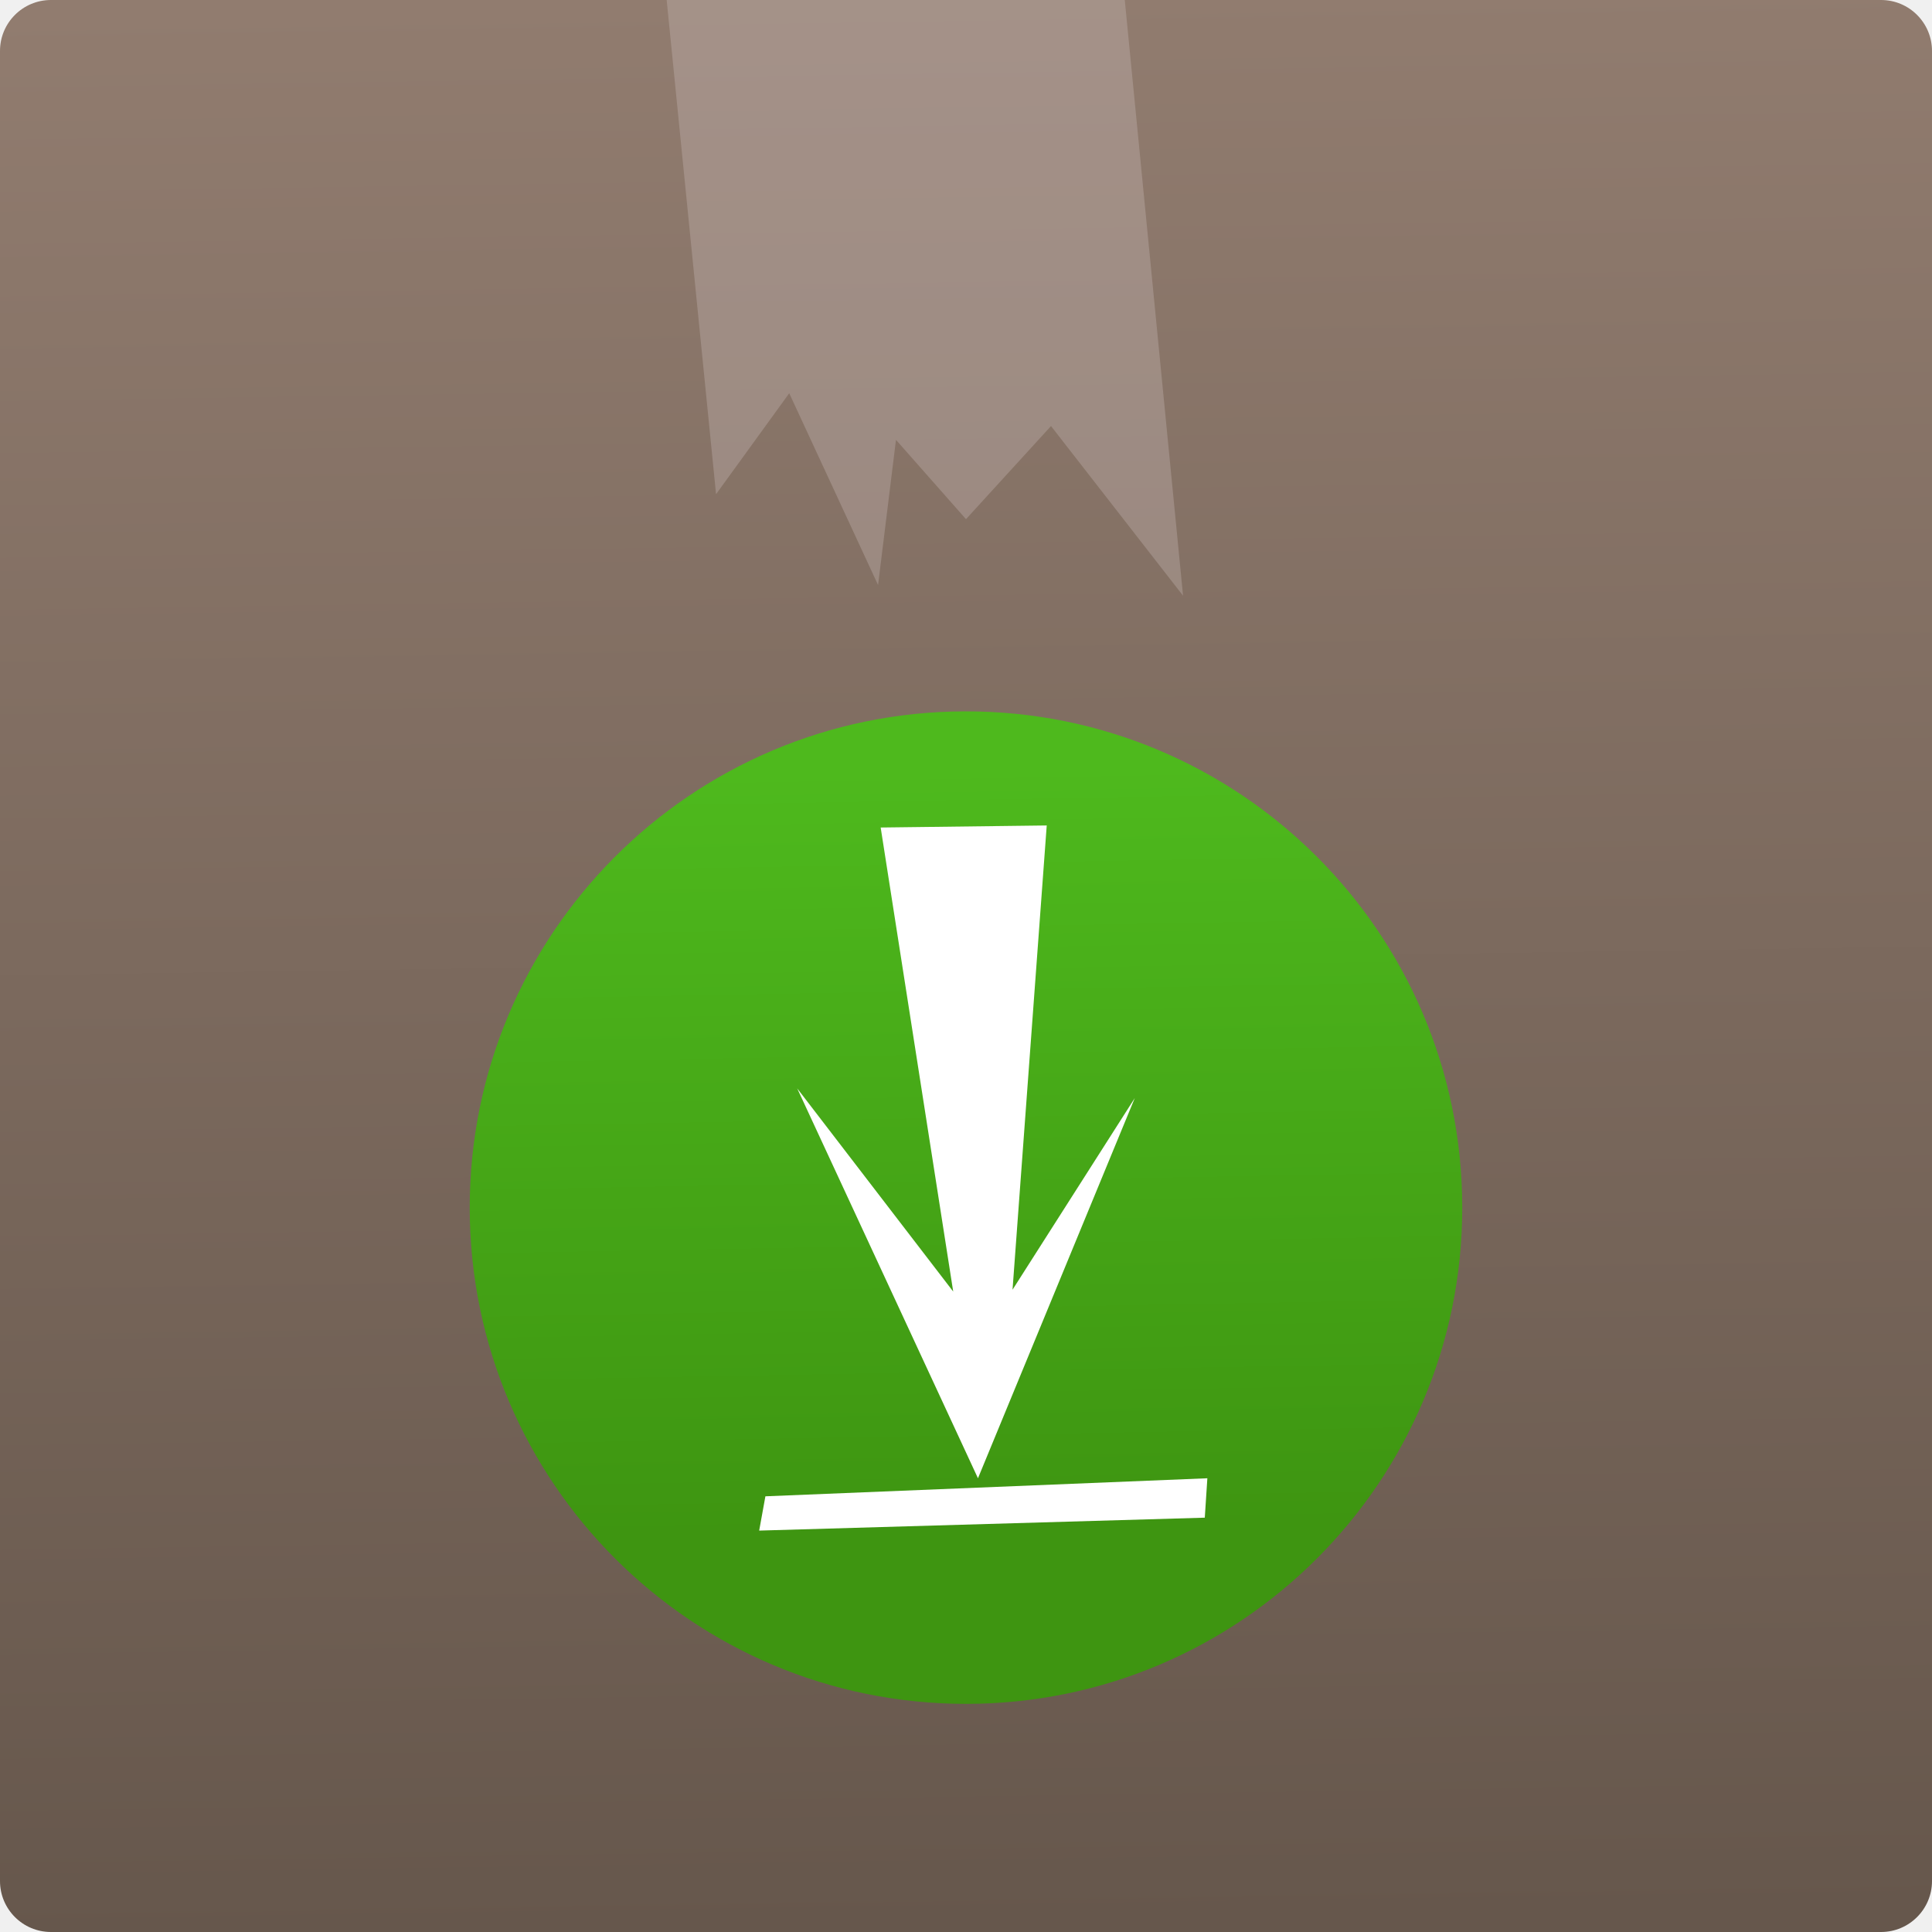
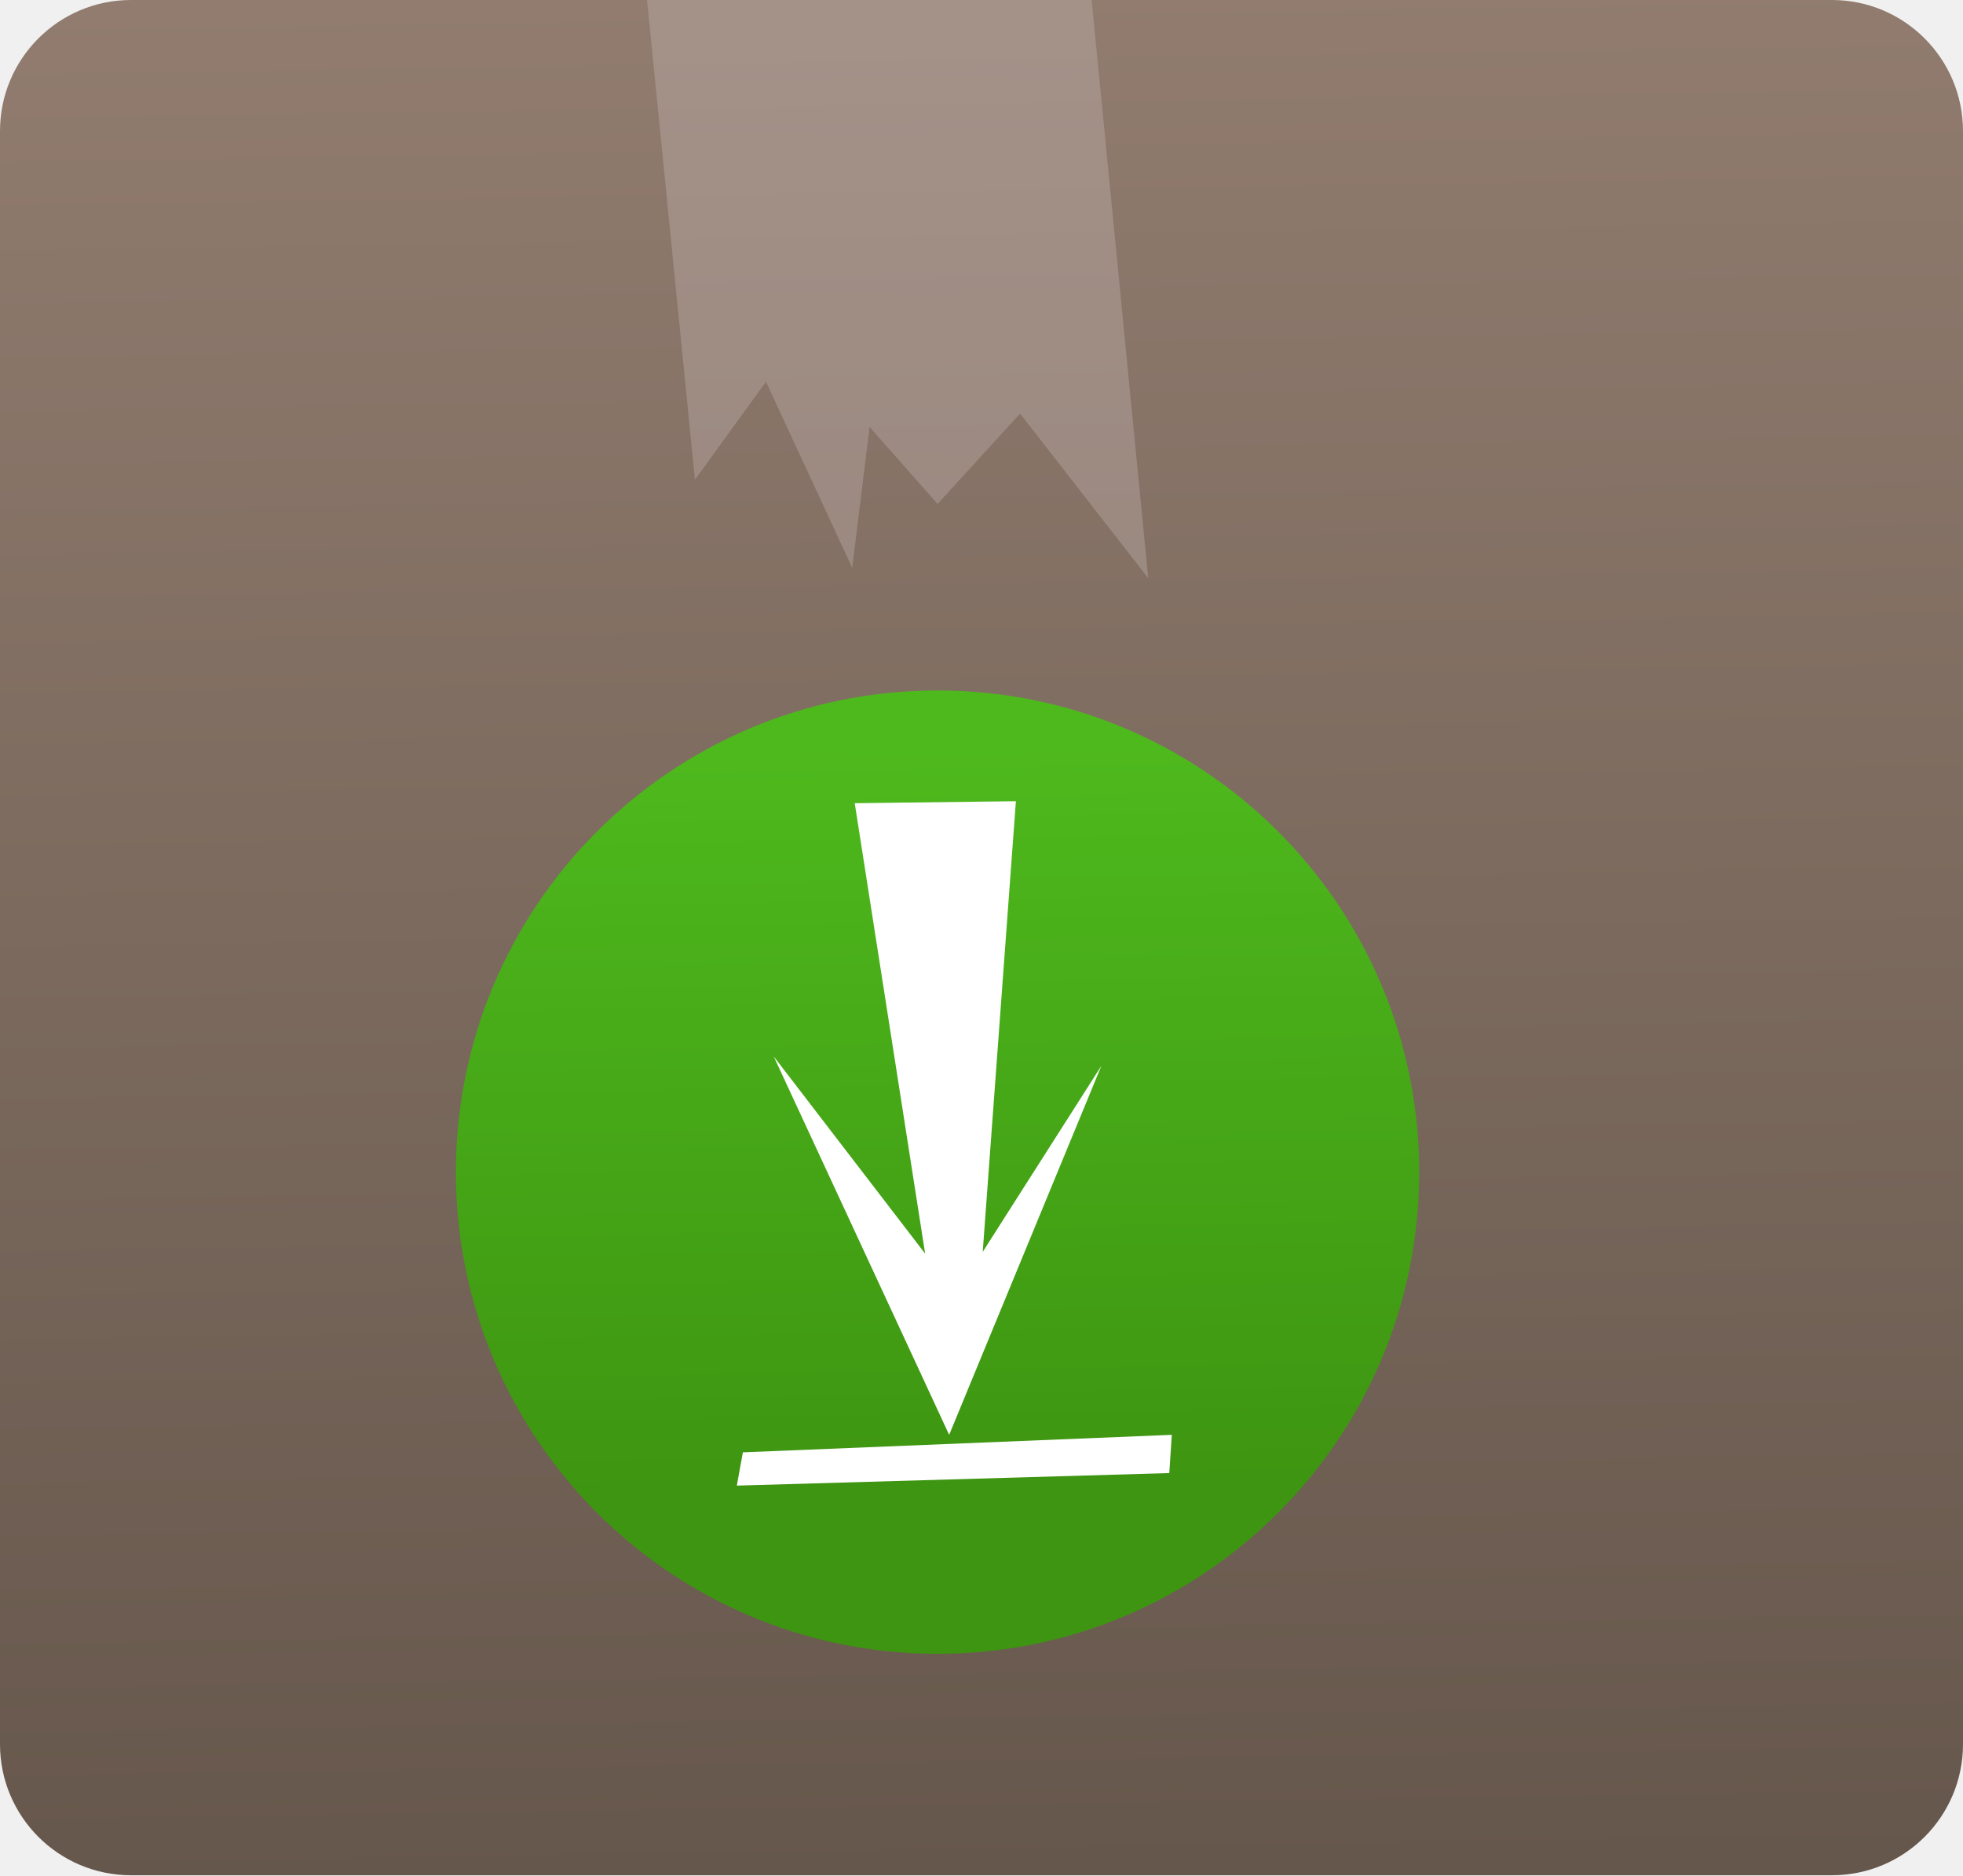
- <svg xmlns="http://www.w3.org/2000/svg" xmlns:xlink="http://www.w3.org/1999/xlink" width="133.846mm" height="133.846mm" viewBox="0 0 133.846 133.846" version="1.1" id="svg5">
+ <svg xmlns="http://www.w3.org/2000/svg" xmlns:xlink="http://www.w3.org/1999/xlink" width="102.53mm" height="97.939mm" viewBox="0 0 102.53 97.939" version="1.1" id="svg5">
  <defs id="defs2">
    <linearGradient id="linearGradient1087">
      <stop style="stop-color:#917c6f;stop-opacity:1;" offset="0" id="stop1083" />
      <stop style="stop-color:#66574c;stop-opacity:1;" offset="1" id="stop1085" />
    </linearGradient>
    <linearGradient id="linearGradient424">
      <stop style="stop-color:#4eb91d;stop-opacity:1;" offset="0" id="stop420" />
      <stop style="stop-color:#3e9511;stop-opacity:1;" offset="1" id="stop422" />
    </linearGradient>
-     <linearGradient xlink:href="#linearGradient424" id="linearGradient426" x1="121.19" y1="108.248" x2="122.134" y2="161.054" gradientUnits="userSpaceOnUse" />
-     <linearGradient xlink:href="#linearGradient1087" id="linearGradient1089" x1="97.906" y1="55.018" x2="99.914" y2="188.864" gradientUnits="userSpaceOnUse" />
+     <linearGradient xlink:href="#linearGradient424" id="linearGradient426" x1="121.19" y1="108.248" x2="122.134" y2="161.054" gradientUnits="userSpaceOnUse" gradientTransform="matrix(0.731728,0,0,0.731728,14.86042,14.75982)" />
+     <linearGradient xlink:href="#linearGradient1087" id="linearGradient1089" x1="97.906" y1="55.018" x2="99.914" y2="188.864" gradientUnits="userSpaceOnUse" gradientTransform="matrix(0.731728,0,0,0.731728,14.86042,14.75982)" />
  </defs>
  <g id="layer1" transform="translate(-55.39312,-55.01812)">
-     <rect style="fill:url(#linearGradient1089);fill-opacity:1;stroke-width:0.265" id="rect234" width="133.846" height="133.846" x="55.393" y="55.018" ry="3.53" />
-     <path style="opacity:1;fill:#d6c9c9;fill-opacity:0.287;stroke-width:0.265" d="M 101.579,55.018 105,89.257 l 5.07,-6.995 6.154,13.286 1.241,-10.058 4.851,5.495 5.889,-6.451 9.148,11.754 -4.037,-41.269 z" id="path918" />
-     <path style="fill:url(#linearGradient426);fill-opacity:1;stroke-width:0.265" id="path8968" d="m 156.696,138.68 a 34.38,34.38 0 0 1 -34.357,34.38 34.38,34.38 0 0 1 -34.404,-34.333 34.38,34.38 0 0 1 34.31,-34.427 34.38,34.38 0 0 1 34.45,34.286" />
-     <path id="path9024" style="fill:#ffffff;fill-opacity:1;stroke-width:0.312" d="m 127.909,112.205 -11.504,0.142 5.025,32.149 -10.809,-14.077 12.524,27.011 10.865,-26.342 -8.47,13.279 z m 11.128,45.225 -30.618,1.25 -0.431,2.375 30.871,-0.895 z" />
+     <rect style="fill:url(#linearGradient1089);fill-opacity:1;stroke-width:0.194" id="rect234" width="102.53" height="97.939" x="55.393" y="55.018" ry="6.846" />
+     <path style="opacity:1;fill:#d6c9c9;fill-opacity:0.287;stroke-width:0.194" d="m 89.189,55.018 2.503,25.053 3.71,-5.118 4.503,9.722 0.908,-7.359 3.55,4.021 4.309,-4.72 6.694,8.6 -2.954,-30.198 z" id="path918" />
+     <path style="fill:url(#linearGradient426);fill-opacity:1;stroke-width:0.194" id="path8968" d="M 129.52,116.236 A 25.157,25.157 0 0 1 104.38,141.393 25.157,25.157 0 0 1 79.206,116.27 25.157,25.157 0 0 1 104.311,91.079 25.157,25.157 0 0 1 129.52,116.167" />
+     <path id="path9024" style="fill:#ffffff;fill-opacity:1;stroke-width:0.228" d="m 108.455,96.863 -8.418,0.104 3.677,23.524 -7.909,-10.3 9.164,19.765 7.951,-19.275 -6.198,9.717 z m 8.143,33.092 -22.404,0.914 -0.316,1.738 22.589,-0.655 z" />
  </g>
</svg>
